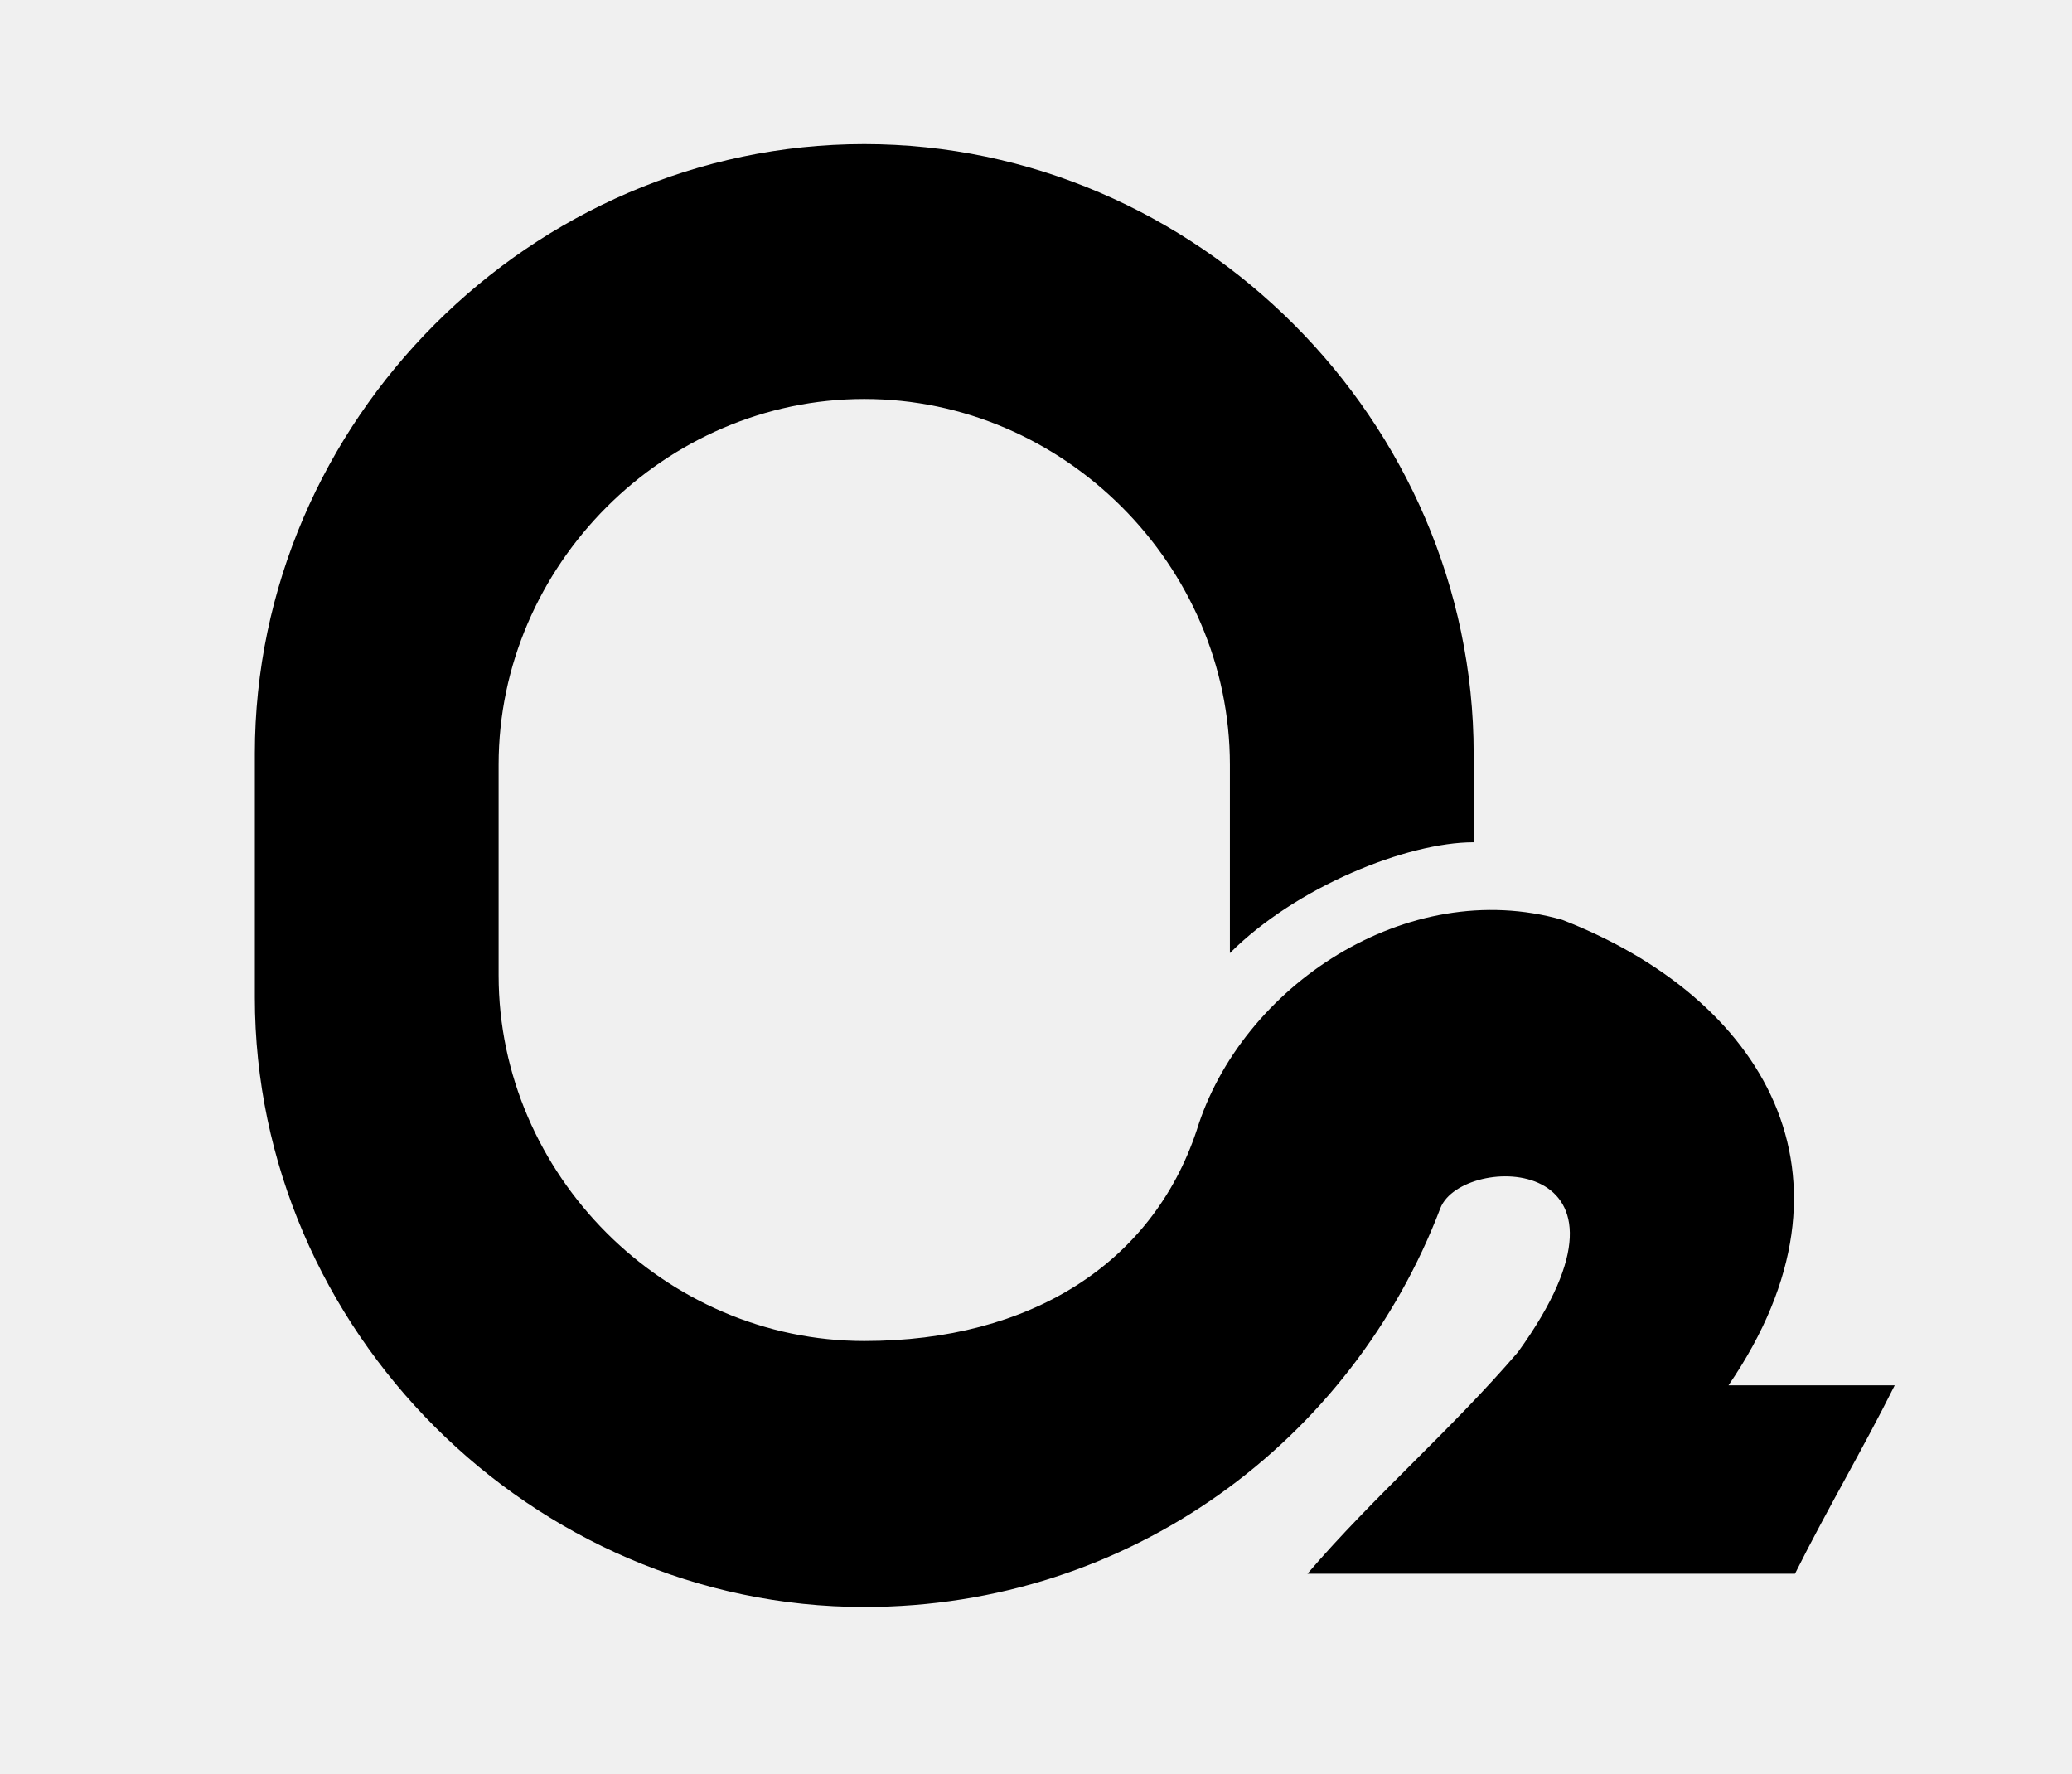
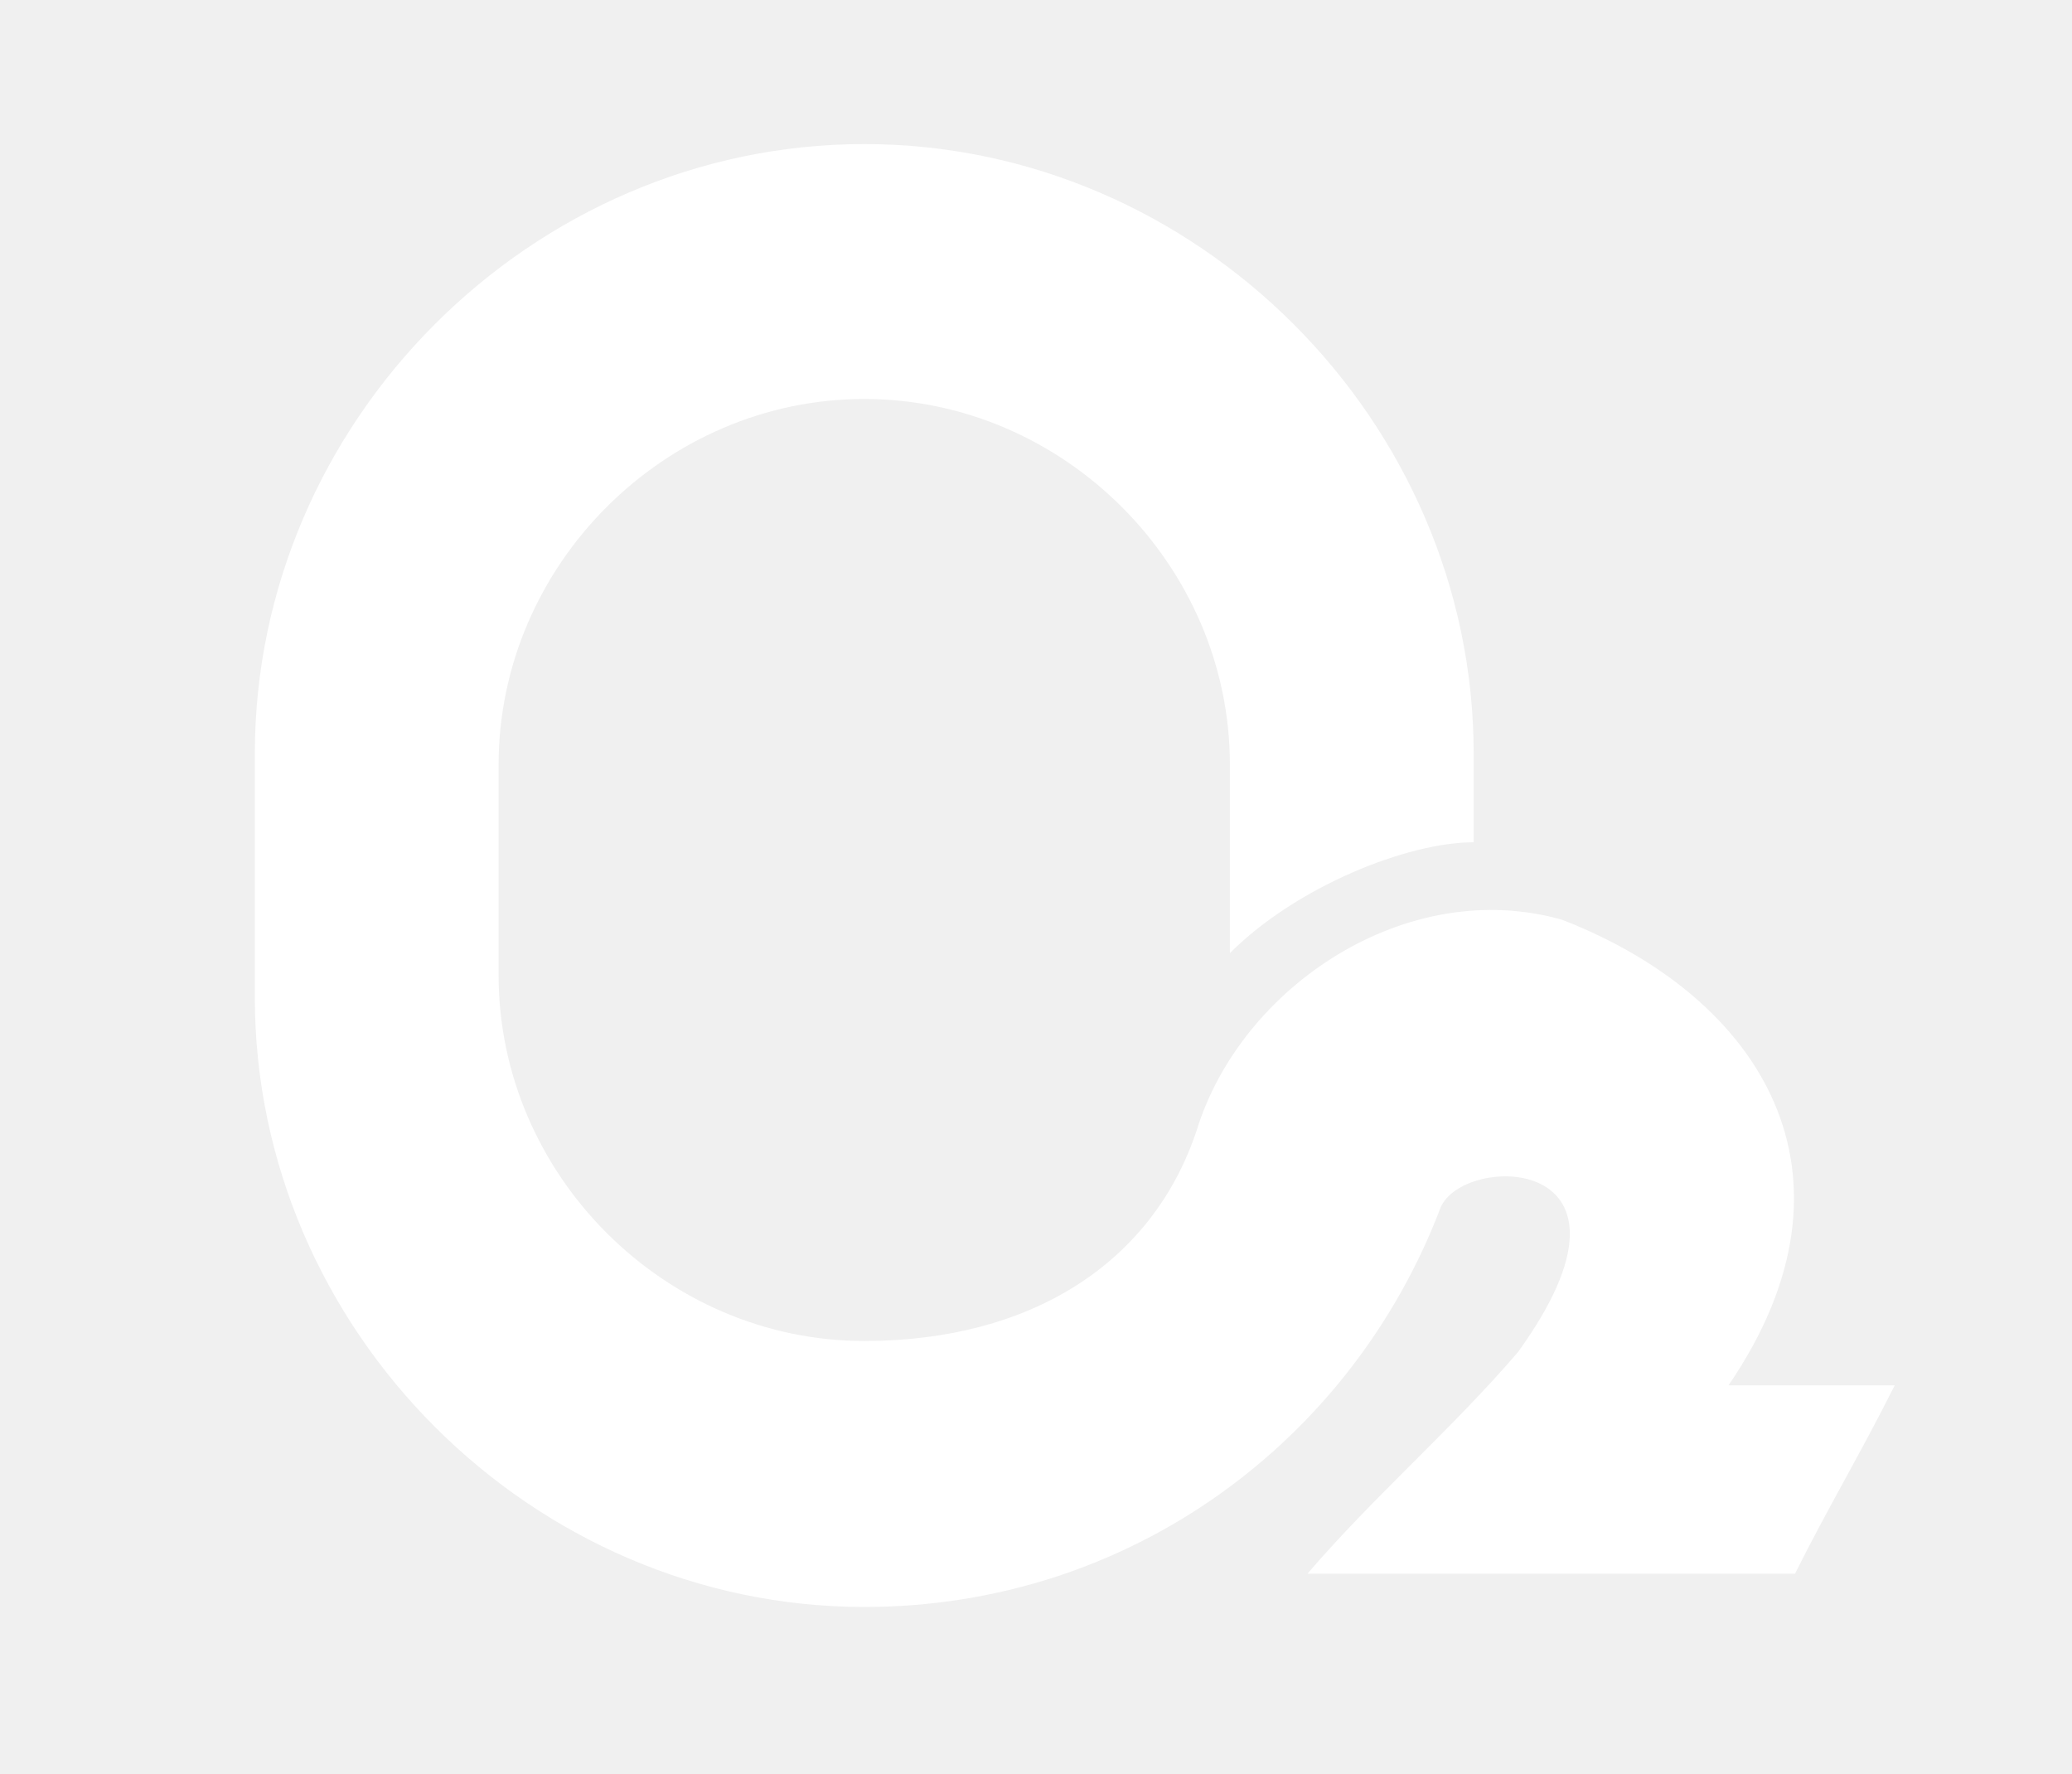
<svg xmlns="http://www.w3.org/2000/svg" version="1.1" id="Layer_1" x="0px" y="0px" viewBox="0 0 18.7 16" style="enable-background:new 0 0 18.7 16;" xml:space="preserve">
  <style type="text/css">
- 	.st0{fill-rule:evenodd;clip-rule:evenodd;fill:#000000;}
+ 	.st0{fill-rule:evenodd;clip-rule:evenodd;fill:#ffffff;}
</style>
  <path class="st0" d="M7.8,1.3L7.8,1.3c3,0,5.5,2.5,5.5,5.5v0.8c-0.6,0-1.6,0.4-2.2,1V6.9c0-1.8-1.5-3.3-3.3-3.3l0,0  C6,3.6,4.5,5.1,4.5,6.9v1.9c0,1.8,1.5,3.3,3.3,3.3l0,0c1.5,0,2.6-0.7,3-1.9c0.4-1.3,1.9-2.3,3.3-1.9c1.8,0.7,2.8,2.3,1.5,4.2  c0.5,0,1,0,1.5,0c-0.3,0.6-0.6,1.1-0.9,1.7c-1.5,0-3,0-4.4,0c0.6-0.7,1.3-1.3,1.9-2c1.3-1.8-0.5-1.8-0.7-1.3  c-0.8,2.1-2.8,3.6-5.2,3.6l0,0c-3,0-5.5-2.5-5.5-5.5V6.8C2.3,3.8,4.8,1.3,7.8,1.3z" />
</svg>
